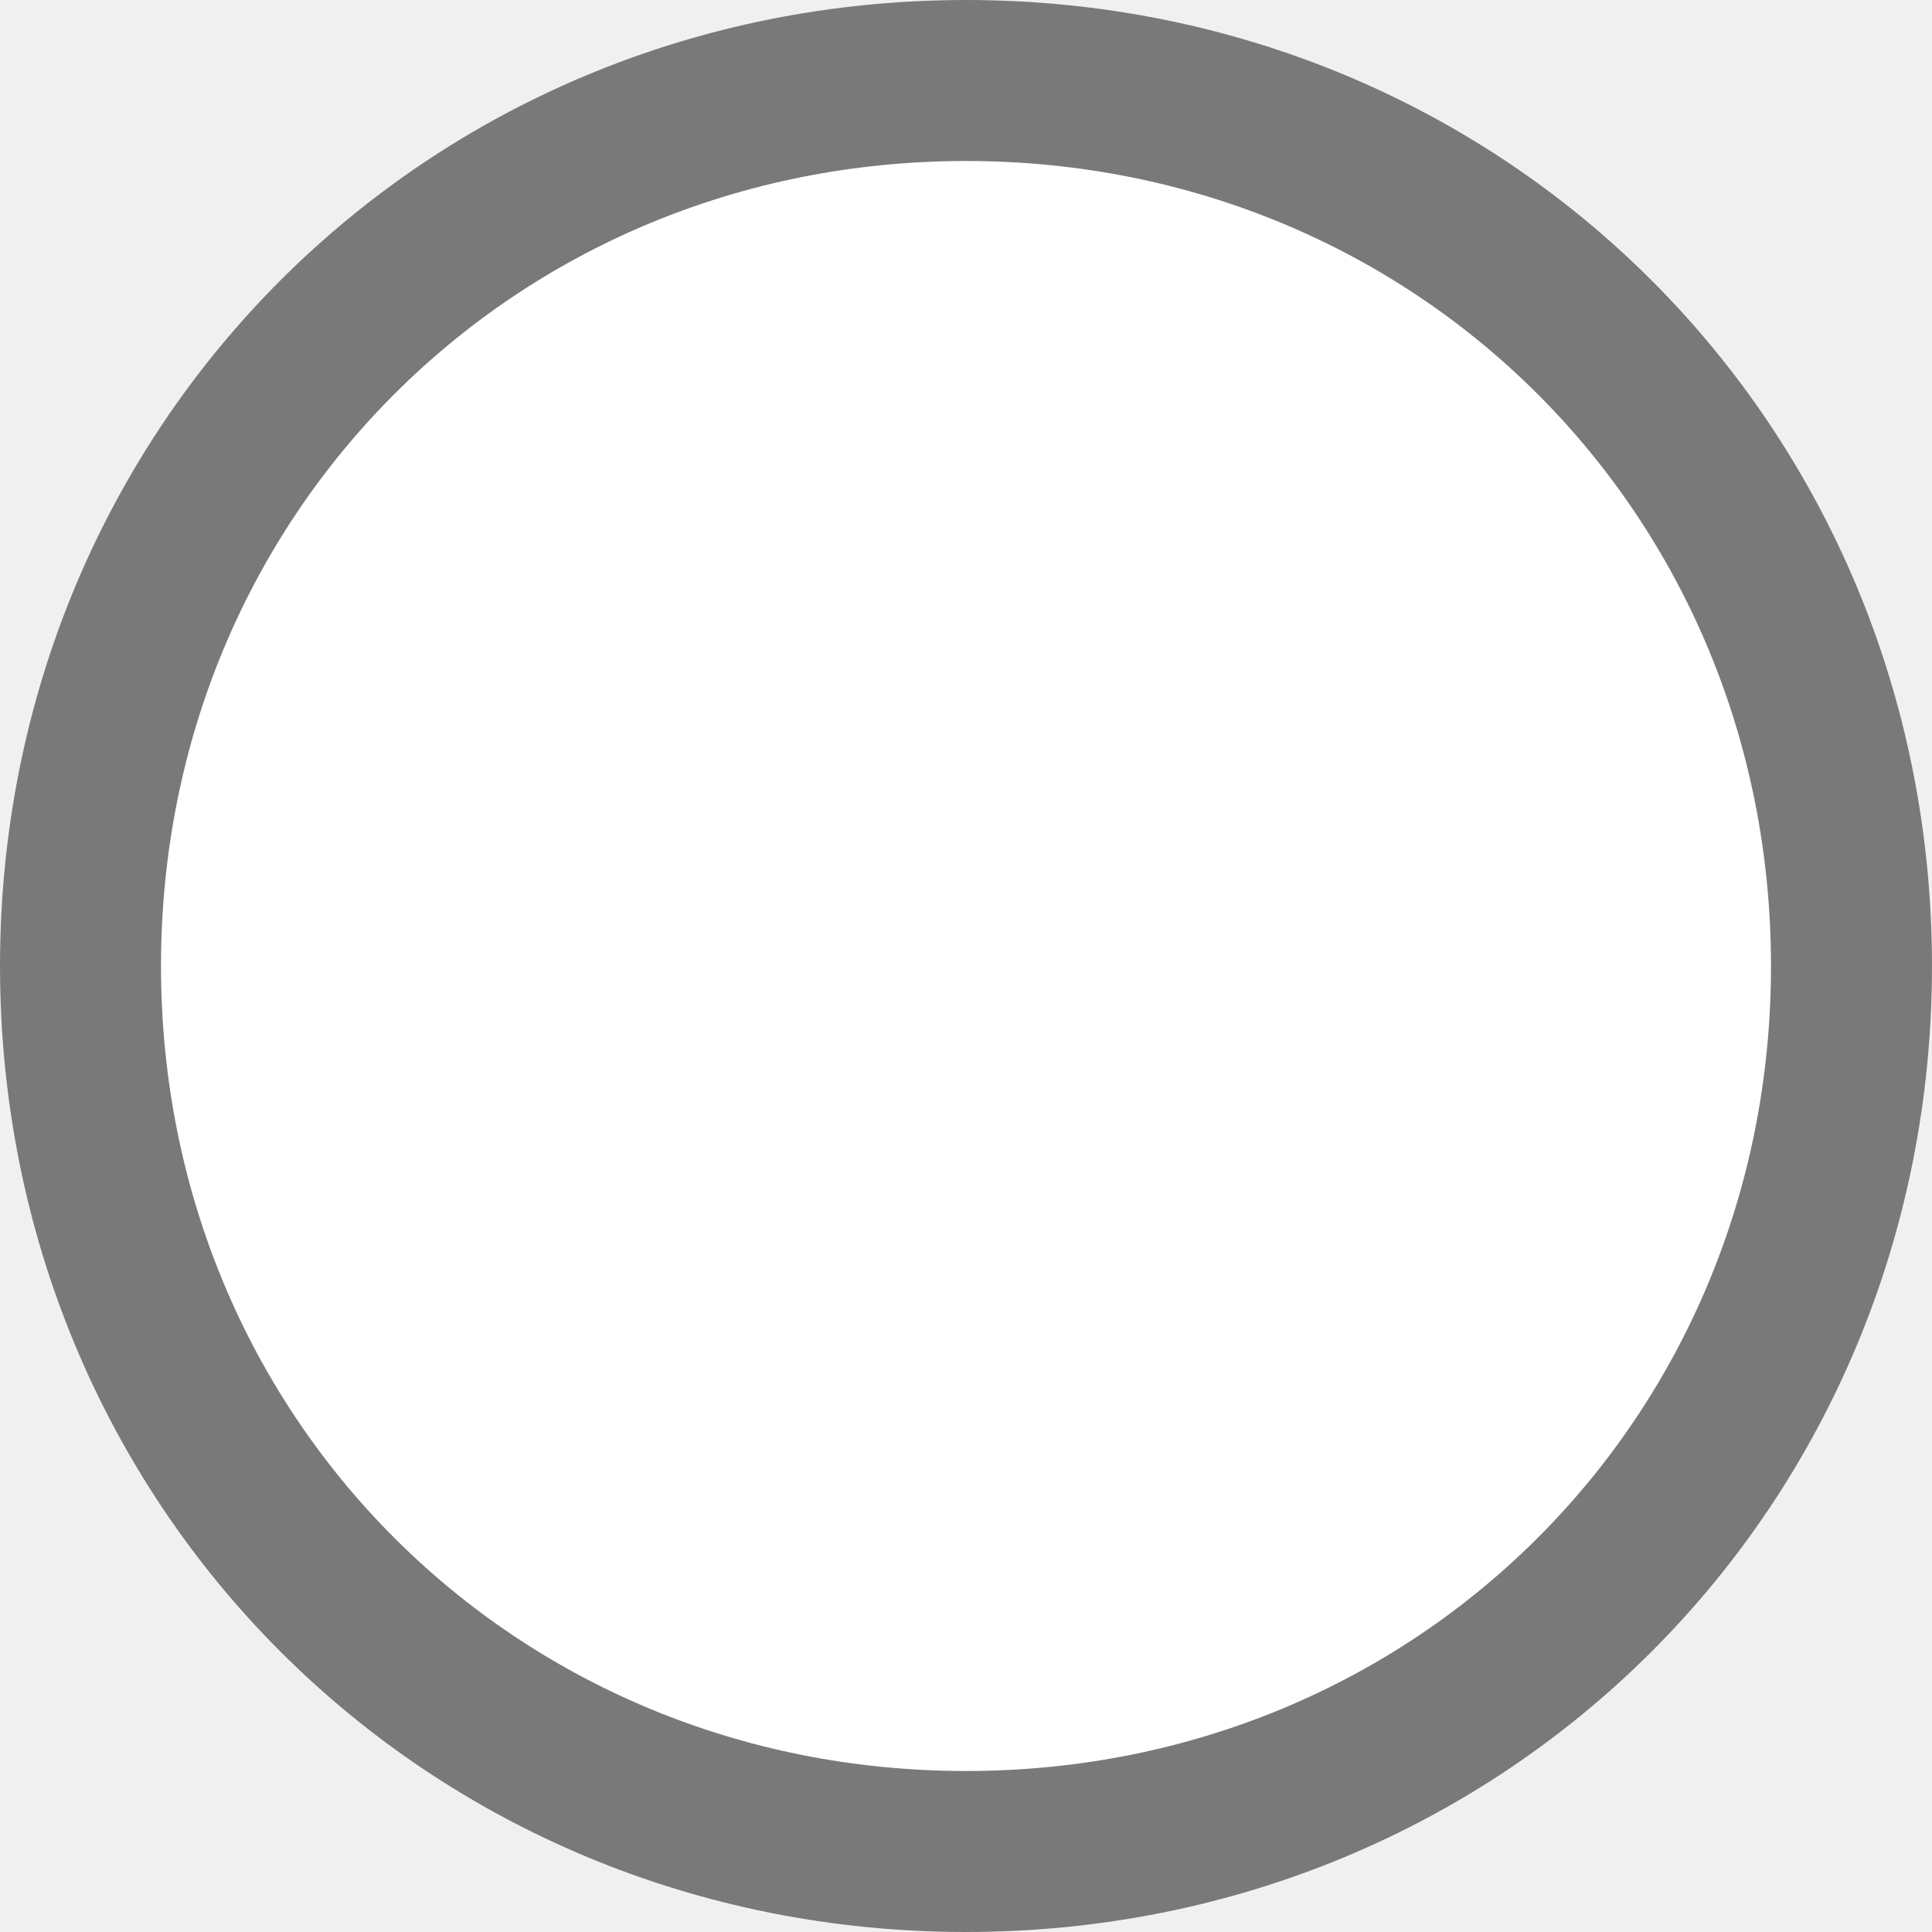
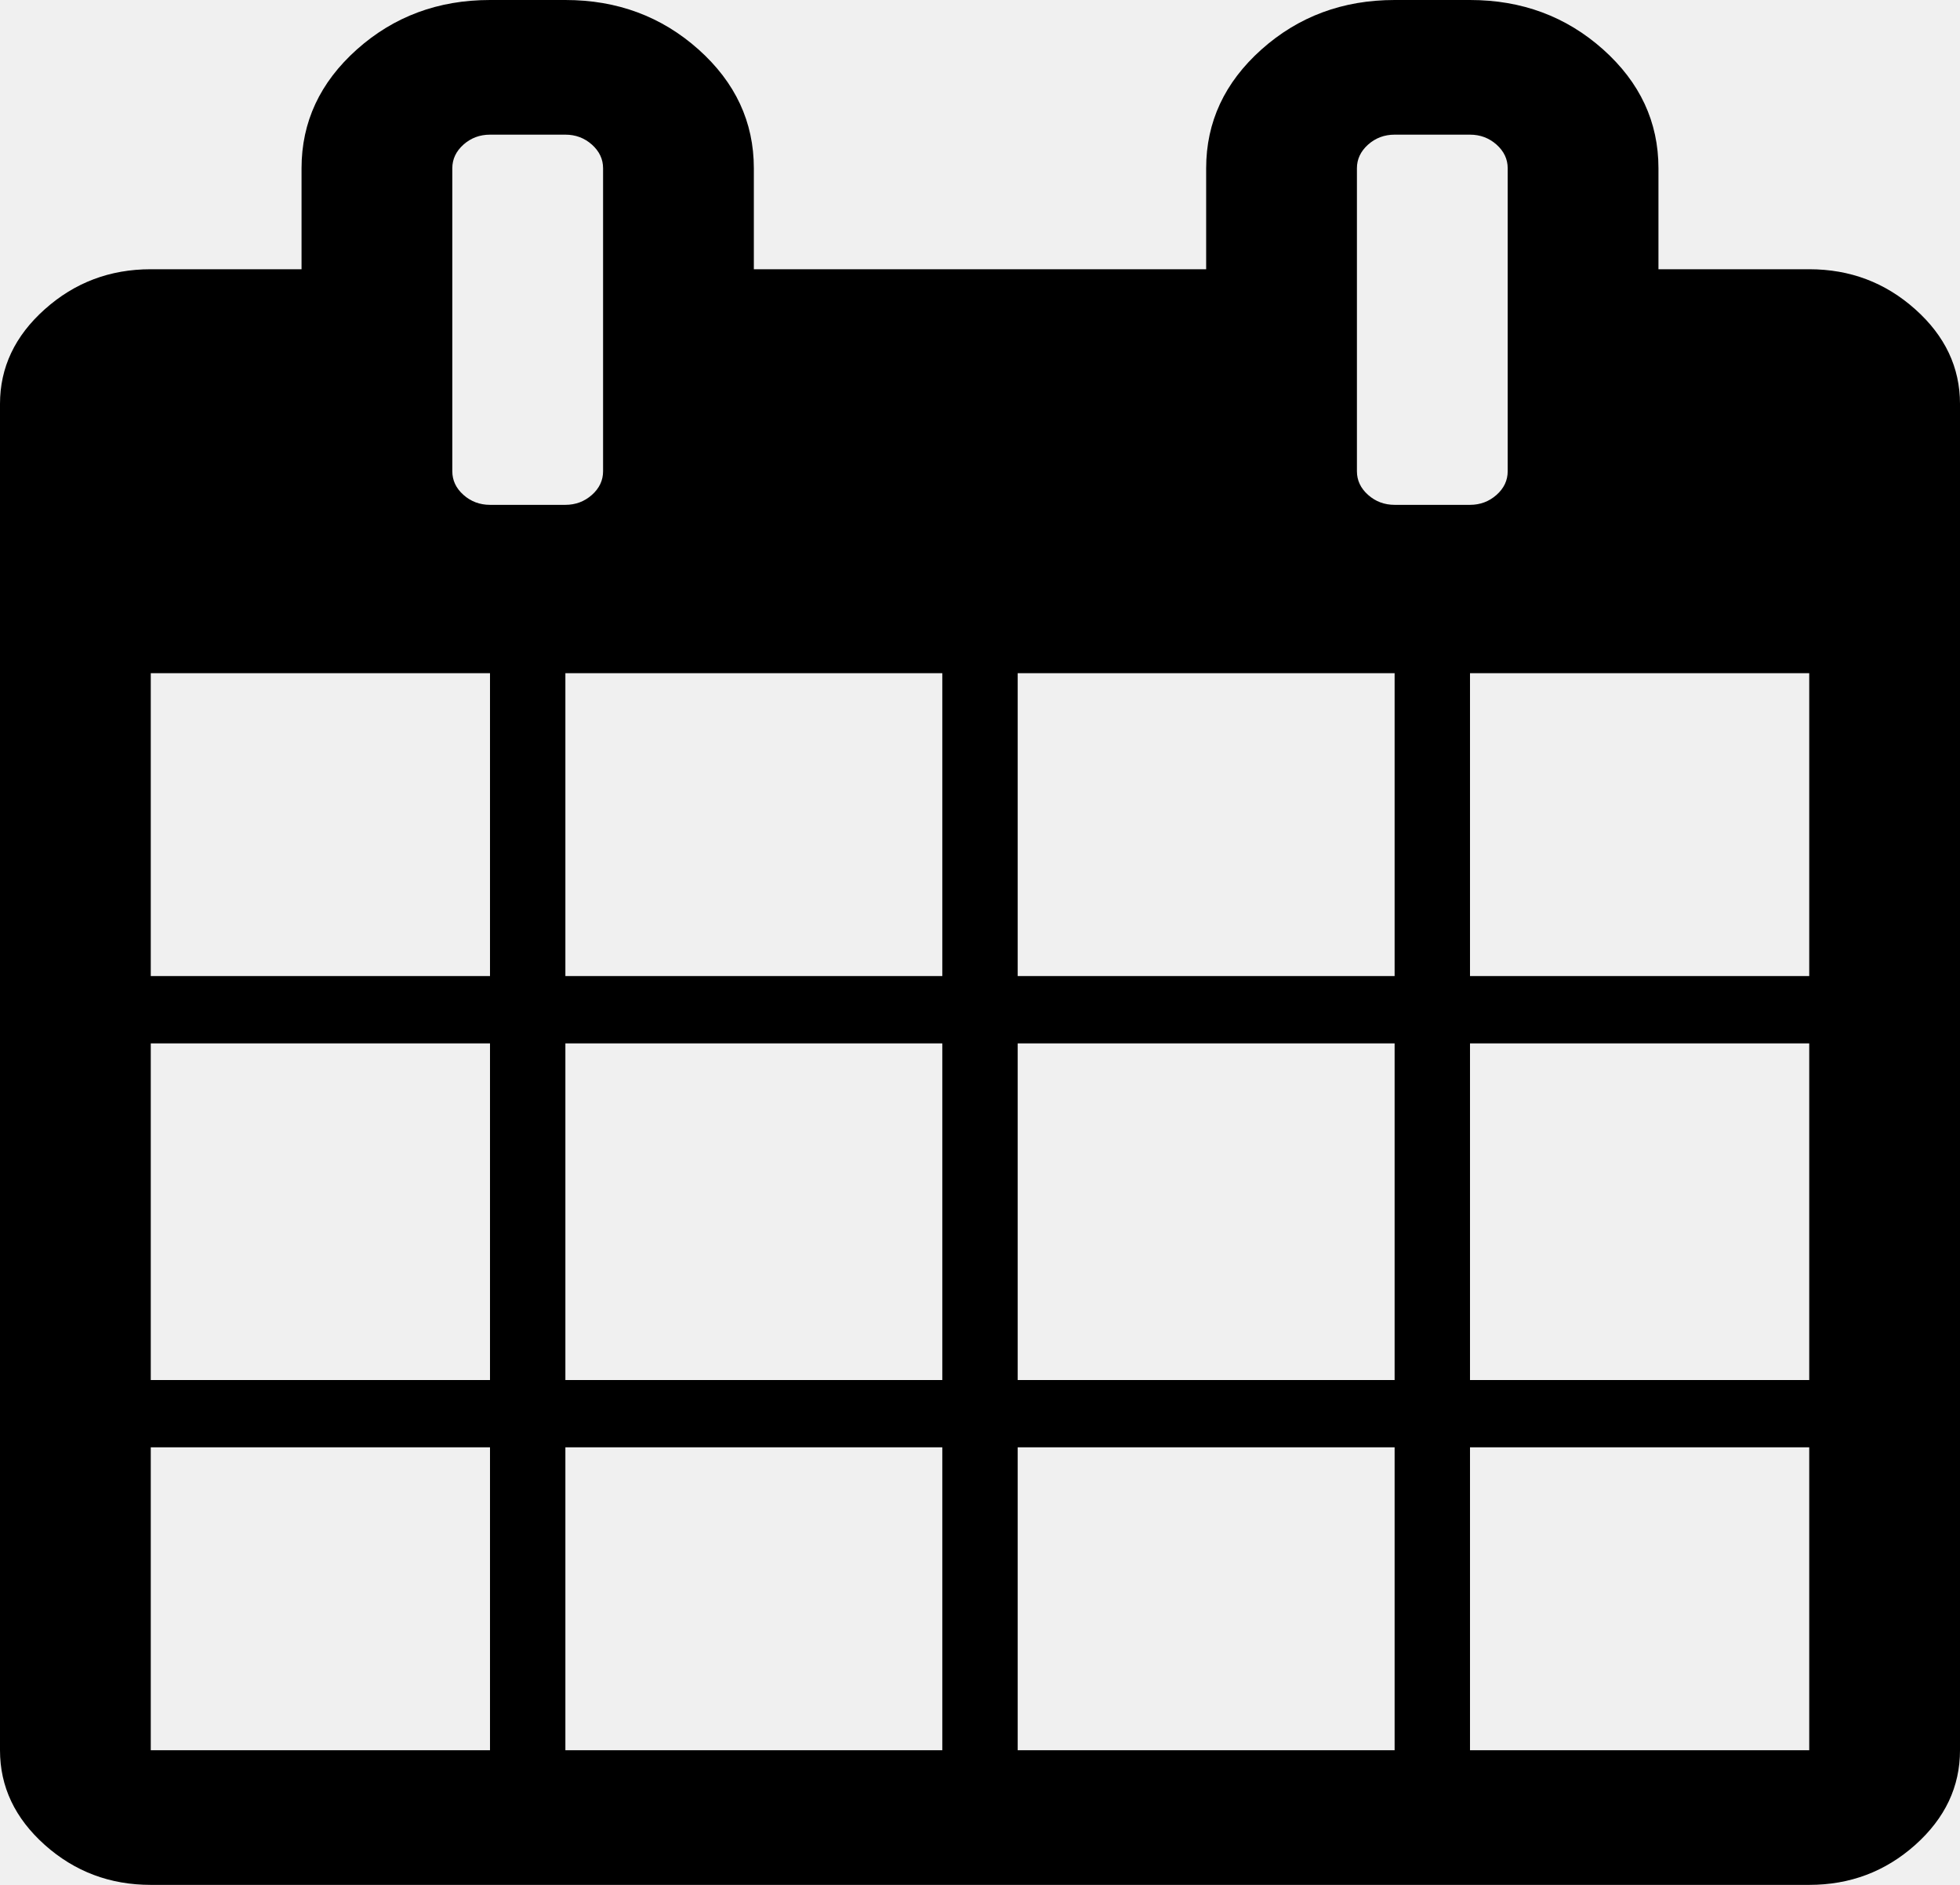
- <svg xmlns="http://www.w3.org/2000/svg" version="1.1" width="12px" height="12px" viewBox="435 291  12 12">
-   <path d="M 441 291  C 444.36 291  447 293.64  447 297  C 447 300.36  444.36 303  441 303  C 437.64 303  435 300.36  435 297  C 435 293.64  437.64 291  441 291  Z " fill-rule="nonzero" fill="#ffffff" stroke="none" />
-   <path d="M 441 291.5  C 444.08 291.5  446.5 293.92  446.5 297  C 446.5 300.08  444.08 302.5  441 302.5  C 437.92 302.5  435.5 300.08  435.5 297  C 435.5 293.92  437.92 291.5  441 291.5  Z " stroke-width="1" stroke="#797979" fill="none" />
+ <svg xmlns="http://www.w3.org/2000/svg" version="1.1" width="26px" height="25px">
+   <g transform="matrix(1 0 0 1 -399 -230 )">
+     <path d="M 2 19.196  L 2 23.214  L 6.5 23.214  L 6.5 19.196  L 2 19.196  Z M 7.5 19.196  L 7.5 23.214  L 12.5 23.214  L 12.5 19.196  L 7.5 19.196  Z M 2 13.839  L 2 18.304  L 6.5 18.304  L 6.5 13.839  L 2 13.839  Z M 7.5 13.839  L 7.5 18.304  L 12.5 18.304  L 12.5 13.839  L 7.5 13.839  Z M 2 8.929  L 2 12.946  L 6.5 12.946  L 6.5 8.929  L 2 8.929  Z M 13.5 19.196  L 13.5 23.214  L 18.5 23.214  L 18.5 19.196  L 13.5 19.196  Z M 7.5 8.929  L 7.5 12.946  L 12.5 12.946  L 12.5 8.929  L 7.5 8.929  Z M 19.5 19.196  L 19.5 23.214  L 24 23.214  L 24 19.196  L 19.5 19.196  Z M 13.5 13.839  L 13.5 18.304  L 18.5 18.304  L 18.5 13.839  L 13.5 13.839  Z M 7.852 6.564  C 7.951 6.476  8 6.371  8 6.25  L 8 2.232  C 8 2.111  7.951 2.007  7.852 1.918  C 7.753 1.83  7.635 1.786  7.5 1.786  L 6.5 1.786  C 6.365 1.786  6.247 1.83  6.148 1.918  C 6.049 2.007  6 2.111  6 2.232  L 6 6.25  C 6 6.371  6.049 6.476  6.148 6.564  C 6.247 6.652  6.365 6.696  6.5 6.696  L 7.5 6.696  C 7.635 6.696  7.753 6.652  7.852 6.564  Z M 19.5 13.839  L 19.5 18.304  L 24 18.304  L 24 13.839  L 19.5 13.839  Z M 13.5 8.929  L 13.5 12.946  L 18.5 12.946  L 18.5 8.929  L 13.5 8.929  Z M 19.5 8.929  L 19.5 12.946  L 24 12.946  L 24 8.929  L 19.5 8.929  Z M 19.852 6.564  C 19.951 6.476  20 6.371  20 6.25  L 20 2.232  C 20 2.111  19.951 2.007  19.852 1.918  C 19.753 1.83  19.635 1.786  19.5 1.786  L 18.5 1.786  C 18.365 1.786  18.247 1.83  18.148 1.918  C 18.049 2.007  18 2.111  18 2.232  L 18 6.25  C 18 6.371  18.049 6.476  18.148 6.564  C 18.247 6.652  18.365 6.696  18.5 6.696  L 19.5 6.696  C 19.635 6.696  19.753 6.652  19.852 6.564  Z M 25.406 4.102  C 25.802 4.455  26 4.874  26 5.357  L 26 23.214  C 26 23.698  25.802 24.116  25.406 24.47  C 25.01 24.823  24.542 25  24 25  L 2 25  C 1.458 25  0.99 24.823  0.594 24.47  C 0.198 24.116  0 23.698  0 23.214  L 0 5.357  C 0 4.874  0.198 4.455  0.594 4.102  C 0.99 3.748  1.458 3.571  2 3.571  L 4 3.571  L 4 2.232  C 4 1.618  4.245 1.093  4.734 0.656  C 5.224 0.219  5.812 0  6.5 0  L 7.5 0  C 8.188 0  8.776 0.219  9.266 0.656  C 9.755 1.093  10 1.618  10 2.232  L 10 3.571  L 16 3.571  L 16 2.232  C 16 1.618  16.245 1.093  16.734 0.656  C 17.224 0.219  17.812 0  18.5 0  L 19.5 0  C 20.188 0  20.776 0.219  21.266 0.656  C 21.755 1.093  22 1.618  22 2.232  L 22 3.571  L 24 3.571  C 24.542 3.571  25.01 3.748  25.406 4.102  Z " fill-rule="nonzero" fill="#000000" stroke="none" transform="matrix(1 0 0 1 399 230 )" />
+   </g>
</svg>
